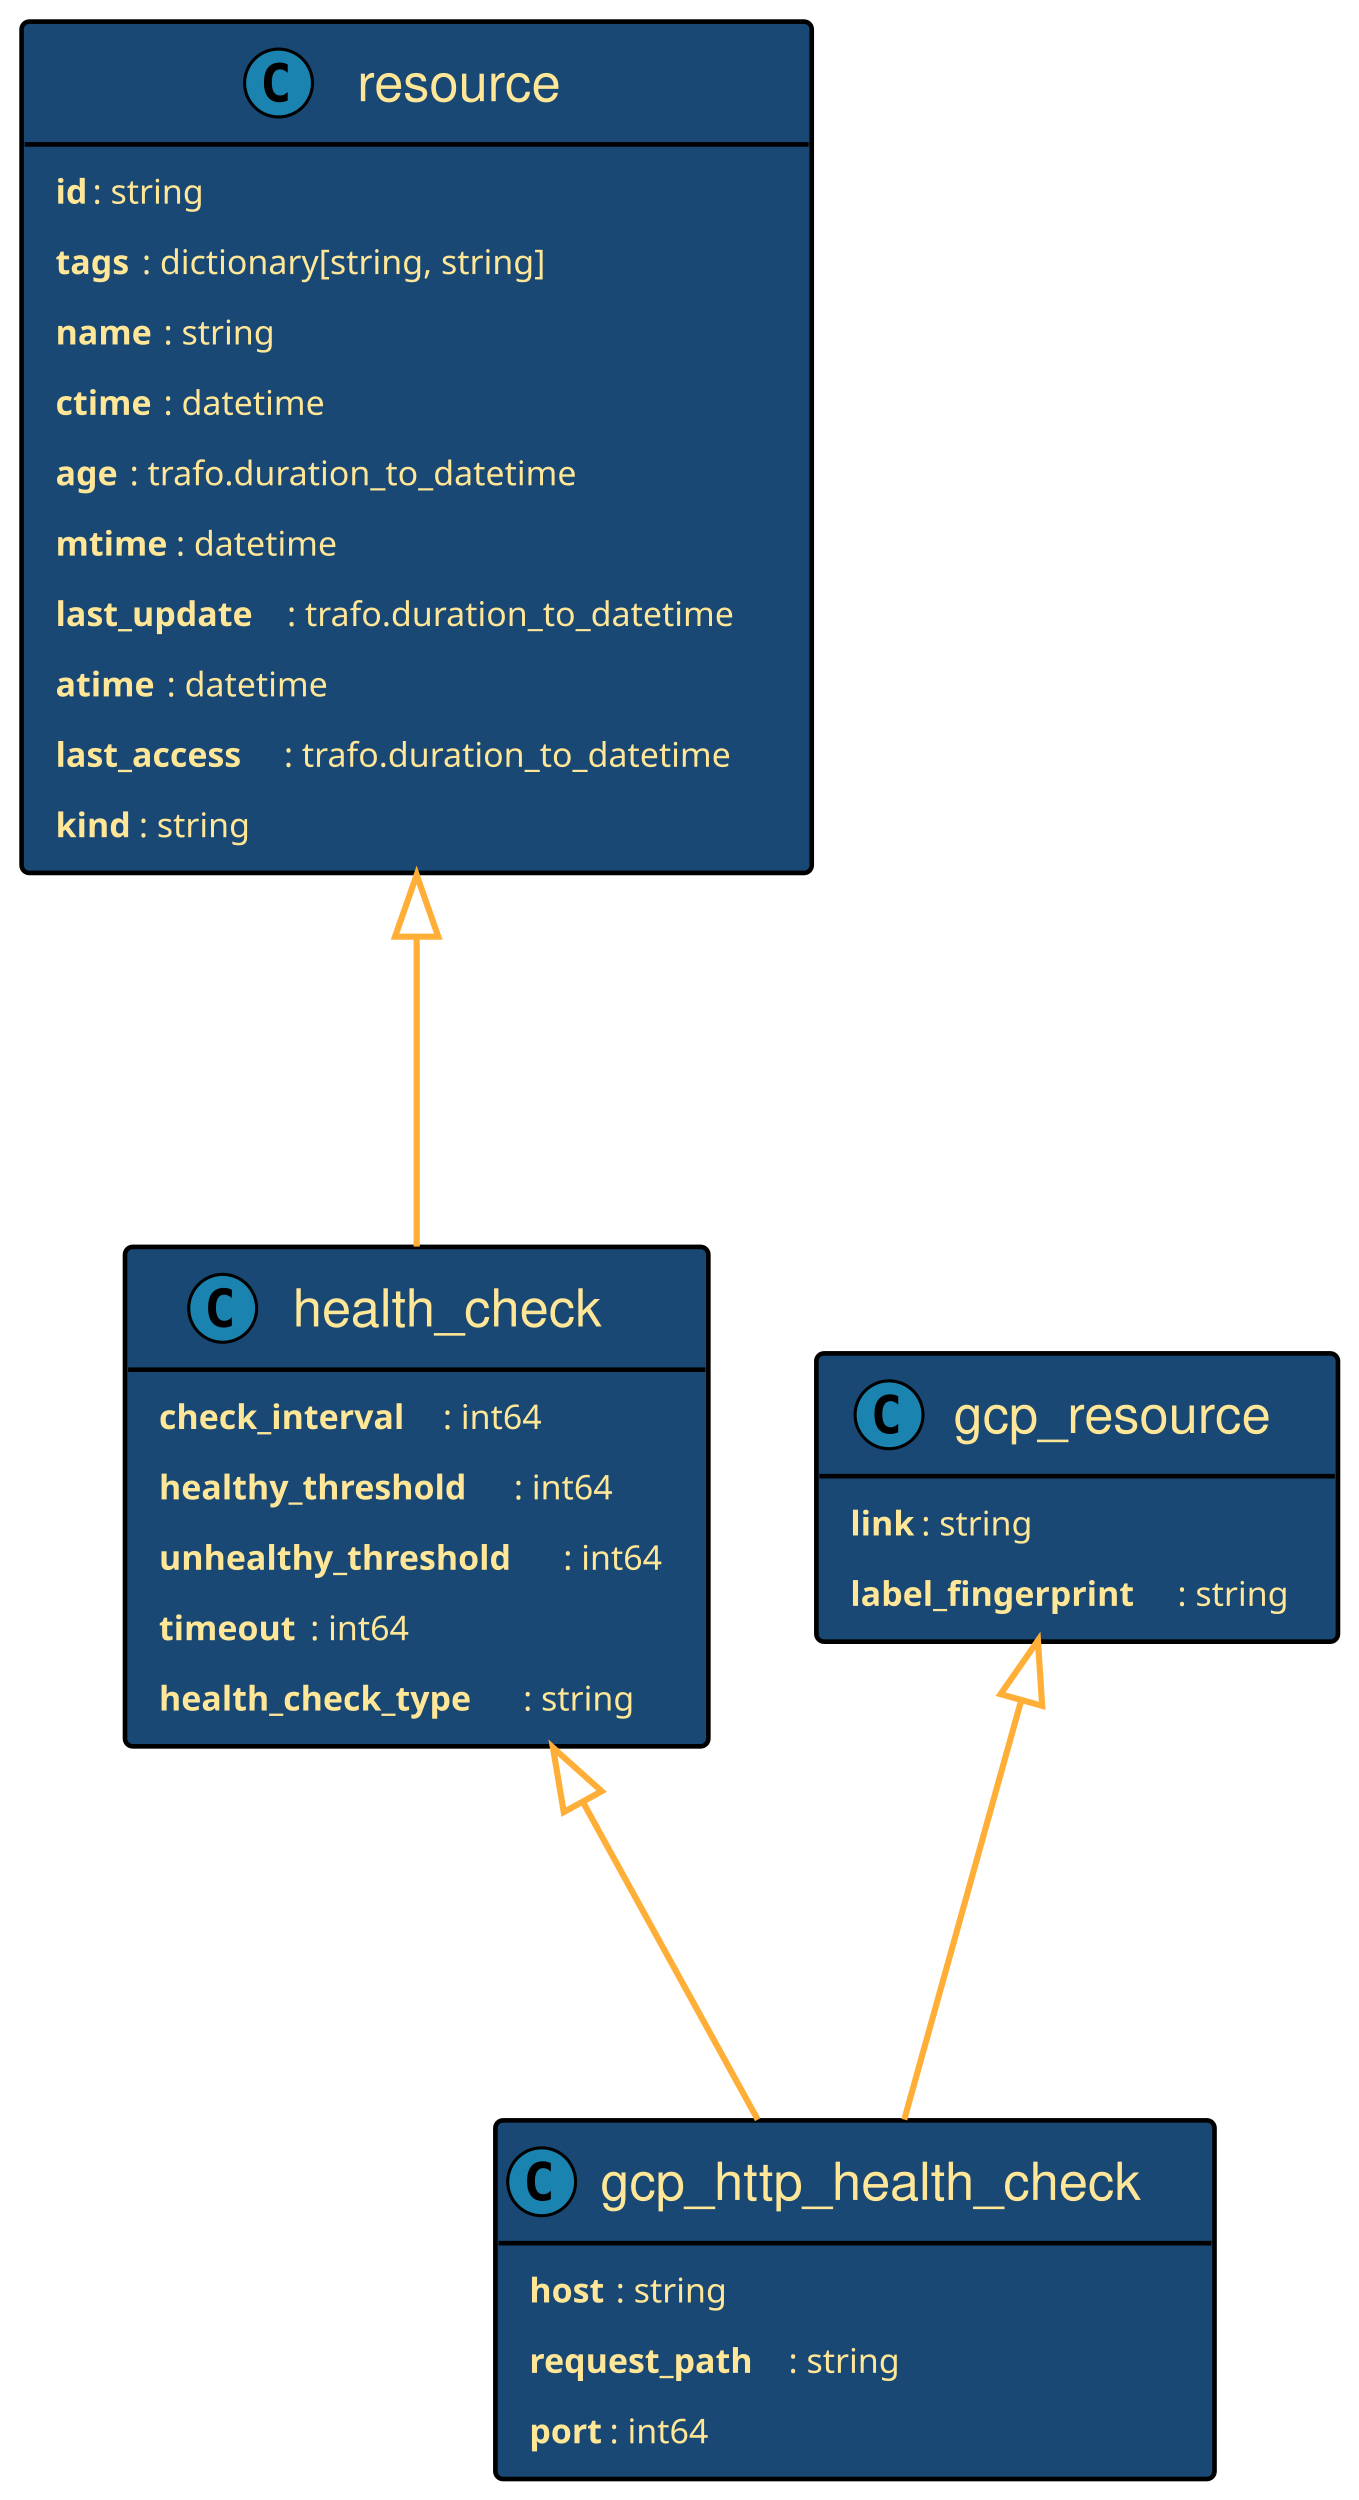
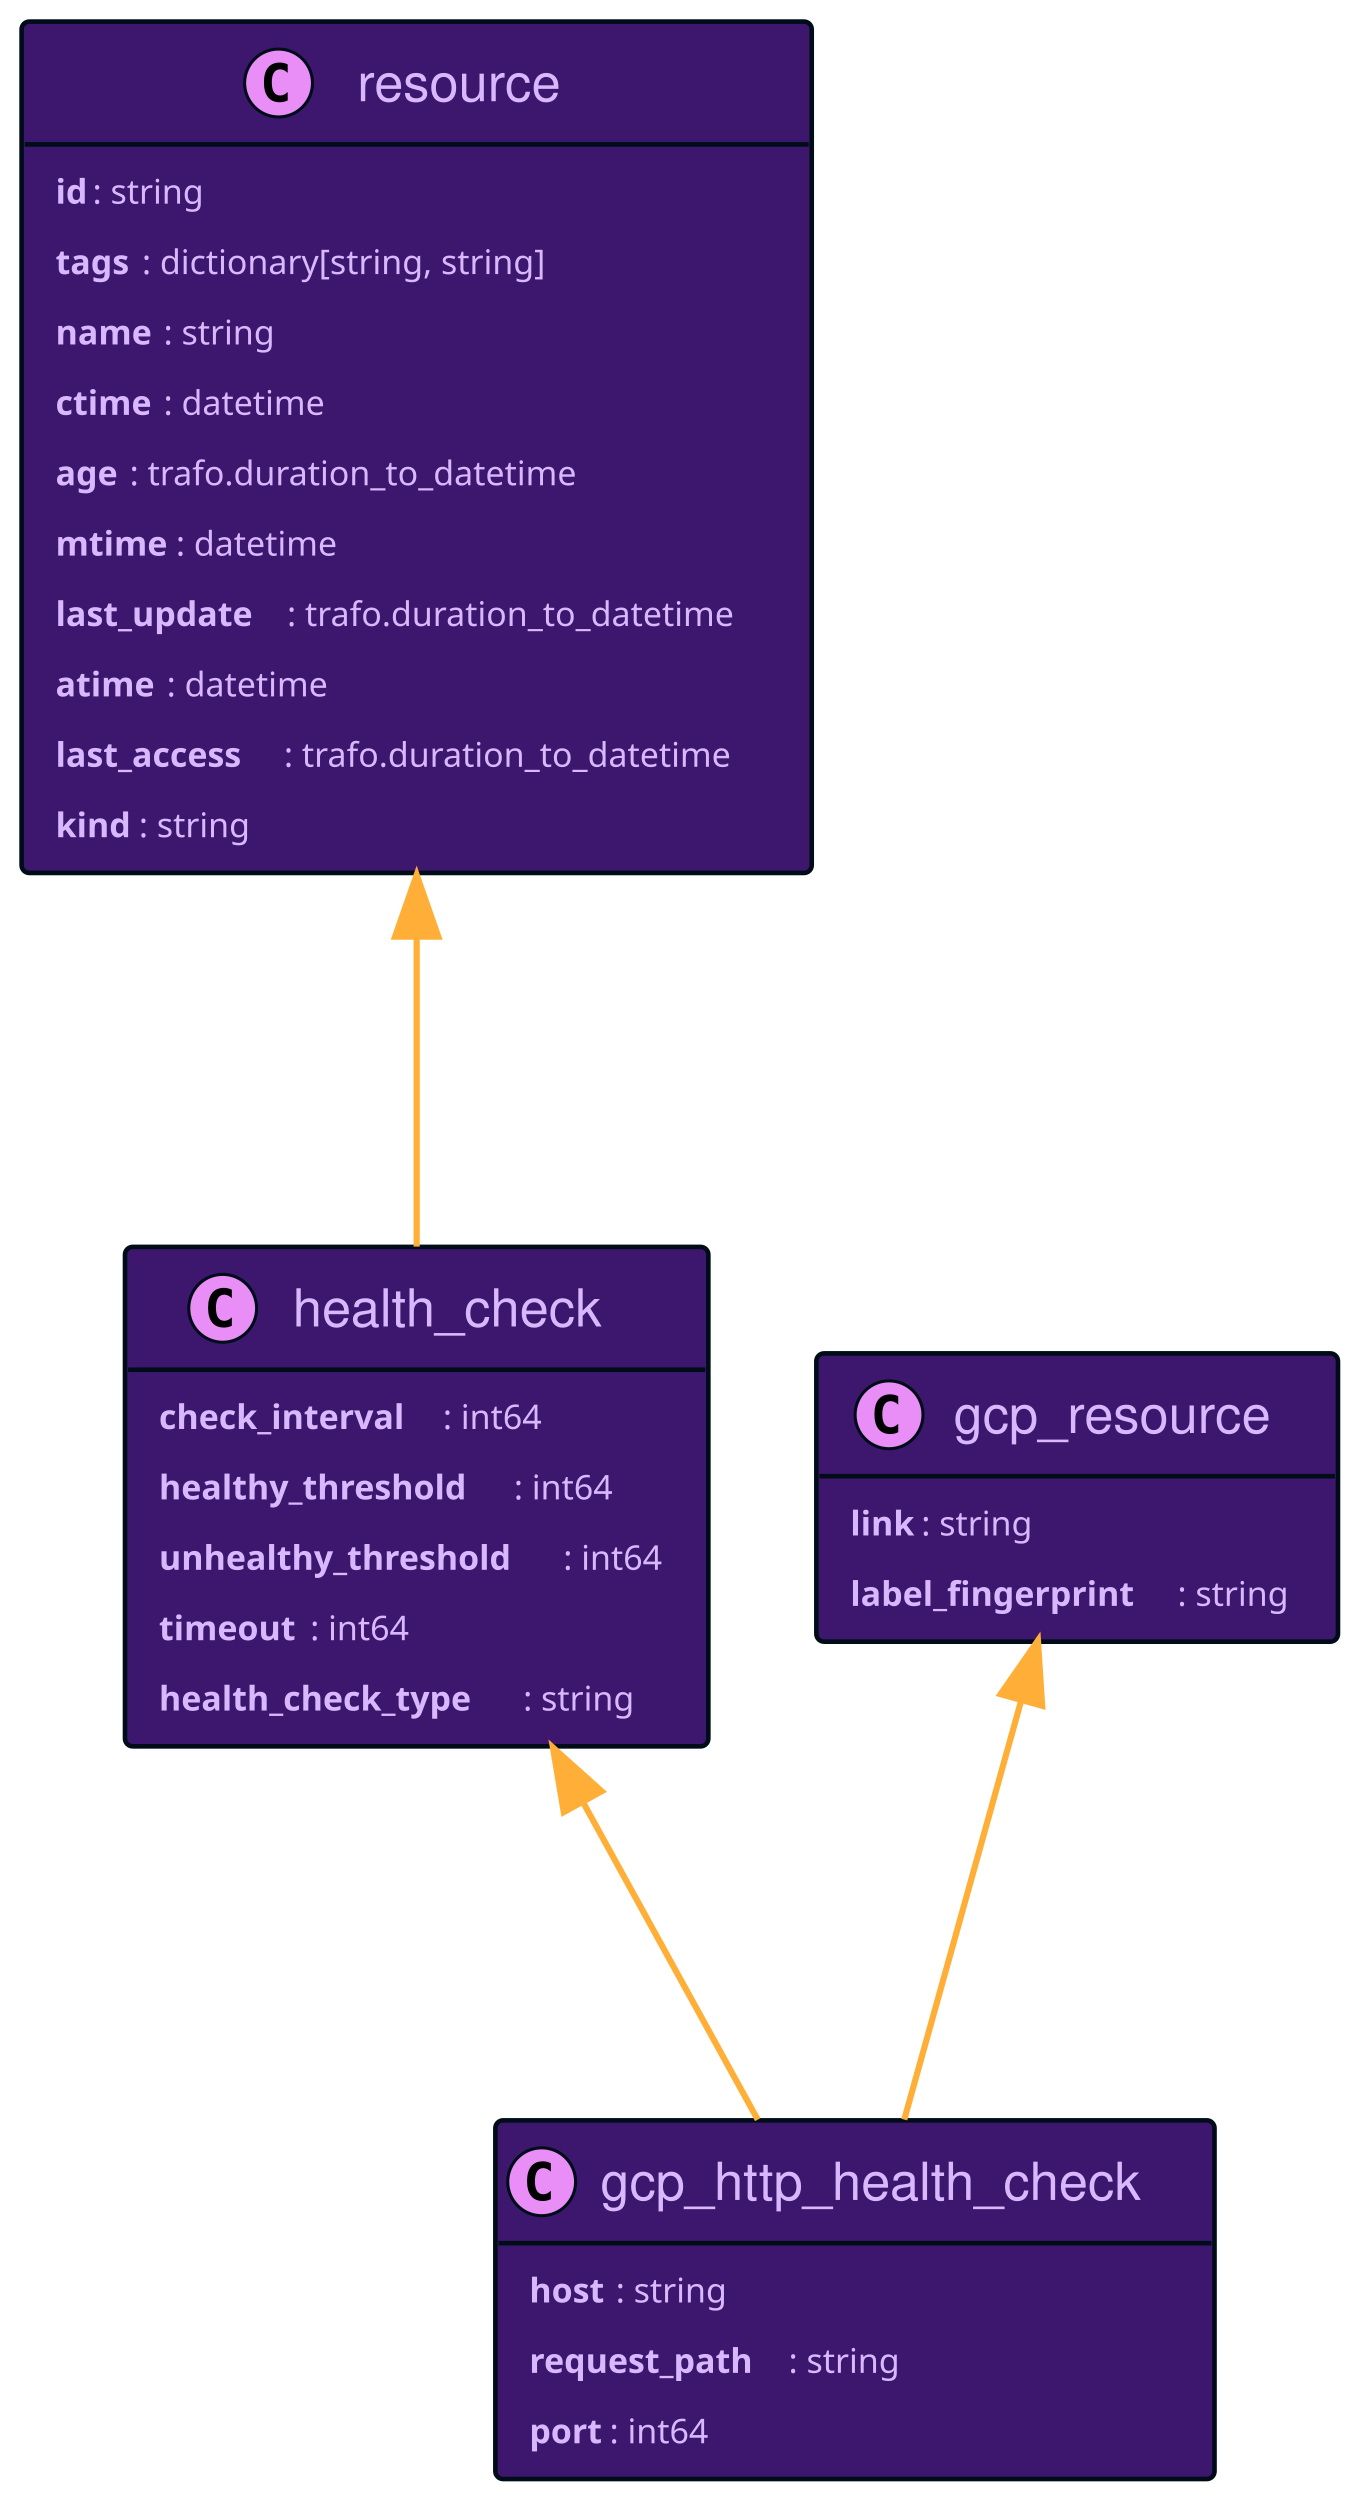
<svg xmlns="http://www.w3.org/2000/svg" width="440" height="810" contentScriptType="application/ecmascript" contentStyleType="text/css" style="width:440px;height:810px;background:#00000000" preserveAspectRatio="none" version="1.1" viewBox="0 0 440 810" zoomAndPan="magnify">
  <g>
-     <rect id="resource" width="256" height="275.836" x="7" y="7" fill="#194875" codeLine="17" rx="2.5" ry="2.5" style="stroke:#000;stroke-width:1.5" />
-     <ellipse cx="90.25" cy="26.895" fill="#1A83AF" rx="11" ry="11" style="stroke:#000;stroke-width:1" />
+     <rect id="resource" width="256" height="275.836" x="7" y="7" fill="#3d176e" codeLine="17" rx="2.5" ry="2.5" style="stroke:#000d19;stroke-width:1.5" />
+     <ellipse cx="90.25" cy="26.895" fill="#e98df7" rx="11" ry="11" style="stroke:#000d19;stroke-width:1" />
    <path fill="#000" d="M93.219,32.535 Q92.641,32.832 92,32.973 Q91.359,33.129 90.656,33.129 Q88.156,33.129 86.828,31.488 Q85.516,29.832 85.516,26.707 Q85.516,23.582 86.828,21.926 Q88.156,20.27 90.656,20.27 Q91.359,20.27 92,20.426 Q92.656,20.582 93.219,20.879 L93.219,23.598 Q92.594,23.02 92,22.754 Q91.406,22.473 90.781,22.473 Q89.438,22.473 88.75,23.551 Q88.062,24.613 88.062,26.707 Q88.062,28.801 88.75,29.879 Q89.438,30.941 90.781,30.941 Q91.406,30.941 92,30.676 Q92.594,30.395 93.219,29.816 L93.219,32.535 Z" />
-     <text x="115.75" y="32.78" fill="#FFE797" font-family="Helvetica" font-size="17" lengthAdjust="spacing" textLength="71">resource</text>
-     <line style="stroke:#000;stroke-width:1.5" x1="8" x2="262" y1="46.789" y2="46.789" />
-     <text x="18" y="65.999" fill="#FFE797" font-family="sans-serif" font-size="11" font-weight="bold" lengthAdjust="spacing" textLength="12">id</text>
-     <text x="30" y="65.999" fill="#FFE797" font-family="sans-serif" font-size="11" lengthAdjust="spacing" textLength="41">: string</text>
-     <text x="18" y="88.804" fill="#FFE797" font-family="sans-serif" font-size="11" font-weight="bold" lengthAdjust="spacing" textLength="28">tags</text>
-     <text x="46" y="88.804" fill="#FFE797" font-family="sans-serif" font-size="11" lengthAdjust="spacing" textLength="145">: dictionary[string, string]</text>
-     <text x="18" y="111.609" fill="#FFE797" font-family="sans-serif" font-size="11" font-weight="bold" lengthAdjust="spacing" textLength="35">name</text>
-     <text x="53" y="111.609" fill="#FFE797" font-family="sans-serif" font-size="11" lengthAdjust="spacing" textLength="41">: string</text>
-     <text x="18" y="134.414" fill="#FFE797" font-family="sans-serif" font-size="11" font-weight="bold" lengthAdjust="spacing" textLength="35">ctime</text>
-     <text x="53" y="134.414" fill="#FFE797" font-family="sans-serif" font-size="11" lengthAdjust="spacing" textLength="58">: datetime</text>
-     <text x="18" y="157.218" fill="#FFE797" font-family="sans-serif" font-size="11" font-weight="bold" lengthAdjust="spacing" textLength="24">age</text>
-     <text x="42" y="157.218" fill="#FFE797" font-family="sans-serif" font-size="11" lengthAdjust="spacing" textLength="159">: trafo.duration_to_datetime</text>
-     <text x="18" y="180.023" fill="#FFE797" font-family="sans-serif" font-size="11" font-weight="bold" lengthAdjust="spacing" textLength="39">mtime</text>
-     <text x="57" y="180.023" fill="#FFE797" font-family="sans-serif" font-size="11" lengthAdjust="spacing" textLength="58">: datetime</text>
-     <text x="18" y="202.828" fill="#FFE797" font-family="sans-serif" font-size="11" font-weight="bold" lengthAdjust="spacing" textLength="75">last_update</text>
-     <text x="93" y="202.828" fill="#FFE797" font-family="sans-serif" font-size="11" lengthAdjust="spacing" textLength="159">: trafo.duration_to_datetime</text>
-     <text x="18" y="225.632" fill="#FFE797" font-family="sans-serif" font-size="11" font-weight="bold" lengthAdjust="spacing" textLength="36">atime</text>
-     <text x="54" y="225.632" fill="#FFE797" font-family="sans-serif" font-size="11" lengthAdjust="spacing" textLength="58">: datetime</text>
-     <text x="18" y="248.437" fill="#FFE797" font-family="sans-serif" font-size="11" font-weight="bold" lengthAdjust="spacing" textLength="74">last_access</text>
-     <text x="92" y="248.437" fill="#FFE797" font-family="sans-serif" font-size="11" lengthAdjust="spacing" textLength="159">: trafo.duration_to_datetime</text>
-     <text x="18" y="271.242" fill="#FFE797" font-family="sans-serif" font-size="11" font-weight="bold" lengthAdjust="spacing" textLength="27">kind</text>
-     <text x="45" y="271.242" fill="#FFE797" font-family="sans-serif" font-size="11" lengthAdjust="spacing" textLength="41">: string</text>
-     <rect id="gcp_resource" width="169" height="93.398" x="264.5" y="438.5" fill="#194875" codeLine="29" rx="2.5" ry="2.5" style="stroke:#000;stroke-width:1.5" />
-     <ellipse cx="288.05" cy="458.394" fill="#1A83AF" rx="11" ry="11" style="stroke:#000;stroke-width:1" />
+     <text x="115.75" y="32.78" fill="#d9b8ff" font-family="Helvetica" font-size="17" lengthAdjust="spacing" textLength="71">resource</text>
+     <line style="stroke:#000d19;stroke-width:1.5" x1="8" x2="262" y1="46.789" y2="46.789" />
+     <text x="18" y="65.999" fill="#d9b8ff" font-family="sans-serif" font-size="11" font-weight="bold" lengthAdjust="spacing" textLength="12">id</text>
+     <text x="30" y="65.999" fill="#d9b8ff" font-family="sans-serif" font-size="11" lengthAdjust="spacing" textLength="41">: string</text>
+     <text x="18" y="88.804" fill="#d9b8ff" font-family="sans-serif" font-size="11" font-weight="bold" lengthAdjust="spacing" textLength="28">tags</text>
+     <text x="46" y="88.804" fill="#d9b8ff" font-family="sans-serif" font-size="11" lengthAdjust="spacing" textLength="145">: dictionary[string, string]</text>
+     <text x="18" y="111.609" fill="#d9b8ff" font-family="sans-serif" font-size="11" font-weight="bold" lengthAdjust="spacing" textLength="35">name</text>
+     <text x="53" y="111.609" fill="#d9b8ff" font-family="sans-serif" font-size="11" lengthAdjust="spacing" textLength="41">: string</text>
+     <text x="18" y="134.414" fill="#d9b8ff" font-family="sans-serif" font-size="11" font-weight="bold" lengthAdjust="spacing" textLength="35">ctime</text>
+     <text x="53" y="134.414" fill="#d9b8ff" font-family="sans-serif" font-size="11" lengthAdjust="spacing" textLength="58">: datetime</text>
+     <text x="18" y="157.218" fill="#d9b8ff" font-family="sans-serif" font-size="11" font-weight="bold" lengthAdjust="spacing" textLength="24">age</text>
+     <text x="42" y="157.218" fill="#d9b8ff" font-family="sans-serif" font-size="11" lengthAdjust="spacing" textLength="159">: trafo.duration_to_datetime</text>
+     <text x="18" y="180.023" fill="#d9b8ff" font-family="sans-serif" font-size="11" font-weight="bold" lengthAdjust="spacing" textLength="39">mtime</text>
+     <text x="57" y="180.023" fill="#d9b8ff" font-family="sans-serif" font-size="11" lengthAdjust="spacing" textLength="58">: datetime</text>
+     <text x="18" y="202.828" fill="#d9b8ff" font-family="sans-serif" font-size="11" font-weight="bold" lengthAdjust="spacing" textLength="75">last_update</text>
+     <text x="93" y="202.828" fill="#d9b8ff" font-family="sans-serif" font-size="11" lengthAdjust="spacing" textLength="159">: trafo.duration_to_datetime</text>
+     <text x="18" y="225.632" fill="#d9b8ff" font-family="sans-serif" font-size="11" font-weight="bold" lengthAdjust="spacing" textLength="36">atime</text>
+     <text x="54" y="225.632" fill="#d9b8ff" font-family="sans-serif" font-size="11" lengthAdjust="spacing" textLength="58">: datetime</text>
+     <text x="18" y="248.437" fill="#d9b8ff" font-family="sans-serif" font-size="11" font-weight="bold" lengthAdjust="spacing" textLength="74">last_access</text>
+     <text x="92" y="248.437" fill="#d9b8ff" font-family="sans-serif" font-size="11" lengthAdjust="spacing" textLength="159">: trafo.duration_to_datetime</text>
+     <text x="18" y="271.242" fill="#d9b8ff" font-family="sans-serif" font-size="11" font-weight="bold" lengthAdjust="spacing" textLength="27">kind</text>
+     <text x="45" y="271.242" fill="#d9b8ff" font-family="sans-serif" font-size="11" lengthAdjust="spacing" textLength="41">: string</text>
+     <rect id="gcp_resource" width="169" height="93.398" x="264.5" y="438.5" fill="#3d176e" codeLine="29" rx="2.5" ry="2.5" style="stroke:#000d19;stroke-width:1.5" />
+     <ellipse cx="288.05" cy="458.394" fill="#e98df7" rx="11" ry="11" style="stroke:#000d19;stroke-width:1" />
    <path fill="#000" d="M291.019,464.035 Q290.441,464.332 289.8,464.473 Q289.159,464.629 288.456,464.629 Q285.956,464.629 284.628,462.988 Q283.316,461.332 283.316,458.207 Q283.316,455.082 284.628,453.426 Q285.956,451.769 288.456,451.769 Q289.159,451.769 289.8,451.926 Q290.456,452.082 291.019,452.379 L291.019,455.098 Q290.394,454.519 289.8,454.254 Q289.206,453.973 288.581,453.973 Q287.238,453.973 286.55,455.051 Q285.863,456.113 285.863,458.207 Q285.863,460.301 286.55,461.379 Q287.238,462.441 288.581,462.441 Q289.206,462.441 289.8,462.176 Q290.394,461.894 291.019,461.316 L291.019,464.035 Z" />
-     <text x="308.95" y="464.28" fill="#FFE797" font-family="Helvetica" font-size="17" lengthAdjust="spacing" textLength="108">gcp_resource</text>
-     <line style="stroke:#000;stroke-width:1.5" x1="265.5" x2="432.5" y1="478.289" y2="478.289" />
-     <text x="275.5" y="497.5" fill="#FFE797" font-family="sans-serif" font-size="11" font-weight="bold" lengthAdjust="spacing" textLength="23">link</text>
-     <text x="298.5" y="497.5" fill="#FFE797" font-family="sans-serif" font-size="11" lengthAdjust="spacing" textLength="41">: string</text>
-     <text x="275.5" y="520.304" fill="#FFE797" font-family="sans-serif" font-size="11" font-weight="bold" lengthAdjust="spacing" textLength="106">label_fingerprint</text>
-     <text x="381.5" y="520.304" fill="#FFE797" font-family="sans-serif" font-size="11" lengthAdjust="spacing" textLength="41">: string</text>
-     <rect id="gcp_http_health_check" width="233" height="116.203" x="160.5" y="687" fill="#194875" codeLine="33" rx="2.5" ry="2.5" style="stroke:#000;stroke-width:1.5" />
-     <ellipse cx="175.5" cy="706.894" fill="#1A83AF" rx="11" ry="11" style="stroke:#000;stroke-width:1" />
+     <text x="308.95" y="464.28" fill="#d9b8ff" font-family="Helvetica" font-size="17" lengthAdjust="spacing" textLength="108">gcp_resource</text>
+     <line style="stroke:#000d19;stroke-width:1.5" x1="265.5" x2="432.5" y1="478.289" y2="478.289" />
+     <text x="275.5" y="497.5" fill="#d9b8ff" font-family="sans-serif" font-size="11" font-weight="bold" lengthAdjust="spacing" textLength="23">link</text>
+     <text x="298.5" y="497.5" fill="#d9b8ff" font-family="sans-serif" font-size="11" lengthAdjust="spacing" textLength="41">: string</text>
+     <text x="275.5" y="520.304" fill="#d9b8ff" font-family="sans-serif" font-size="11" font-weight="bold" lengthAdjust="spacing" textLength="106">label_fingerprint</text>
+     <text x="381.5" y="520.304" fill="#d9b8ff" font-family="sans-serif" font-size="11" lengthAdjust="spacing" textLength="41">: string</text>
+     <rect id="gcp_http_health_check" width="233" height="116.203" x="160.5" y="687" fill="#3d176e" codeLine="33" rx="2.5" ry="2.5" style="stroke:#000d19;stroke-width:1.5" />
+     <ellipse cx="175.5" cy="706.894" fill="#e98df7" rx="11" ry="11" style="stroke:#000d19;stroke-width:1" />
    <path fill="#000" d="M178.469,712.535 Q177.891,712.832 177.25,712.973 Q176.609,713.129 175.906,713.129 Q173.406,713.129 172.078,711.488 Q170.766,709.832 170.766,706.707 Q170.766,703.582 172.078,701.926 Q173.406,700.269 175.906,700.269 Q176.609,700.269 177.25,700.426 Q177.906,700.582 178.469,700.879 L178.469,703.598 Q177.844,703.019 177.25,702.754 Q176.656,702.473 176.031,702.473 Q174.688,702.473 174,703.551 Q173.312,704.613 173.312,706.707 Q173.312,708.801 174,709.879 Q174.688,710.941 176.031,710.941 Q176.656,710.941 177.25,710.676 Q177.844,710.394 178.469,709.816 L178.469,712.535 Z" />
-     <text x="194.5" y="712.78" fill="#FFE797" font-family="Helvetica" font-size="17" lengthAdjust="spacing" textLength="191">gcp_http_health_check</text>
-     <line style="stroke:#000;stroke-width:1.5" x1="161.5" x2="392.5" y1="726.789" y2="726.789" />
-     <text x="171.5" y="746" fill="#FFE797" font-family="sans-serif" font-size="11" font-weight="bold" lengthAdjust="spacing" textLength="28">host</text>
-     <text x="199.5" y="746" fill="#FFE797" font-family="sans-serif" font-size="11" lengthAdjust="spacing" textLength="41">: string</text>
-     <text x="171.5" y="768.804" fill="#FFE797" font-family="sans-serif" font-size="11" font-weight="bold" lengthAdjust="spacing" textLength="84">request_path</text>
-     <text x="255.5" y="768.804" fill="#FFE797" font-family="sans-serif" font-size="11" lengthAdjust="spacing" textLength="41">: string</text>
-     <text x="171.5" y="791.609" fill="#FFE797" font-family="sans-serif" font-size="11" font-weight="bold" lengthAdjust="spacing" textLength="26">port</text>
-     <text x="197.5" y="791.609" fill="#FFE797" font-family="sans-serif" font-size="11" lengthAdjust="spacing" textLength="36">: int64</text>
-     <rect id="health_check" width="189" height="161.813" x="40.5" y="404" fill="#194875" codeLine="38" rx="2.5" ry="2.5" style="stroke:#000;stroke-width:1.5" />
-     <ellipse cx="72.15" cy="423.894" fill="#1A83AF" rx="11" ry="11" style="stroke:#000;stroke-width:1" />
+     <text x="194.5" y="712.78" fill="#d9b8ff" font-family="Helvetica" font-size="17" lengthAdjust="spacing" textLength="191">gcp_http_health_check</text>
+     <line style="stroke:#000d19;stroke-width:1.5" x1="161.5" x2="392.5" y1="726.789" y2="726.789" />
+     <text x="171.5" y="746" fill="#d9b8ff" font-family="sans-serif" font-size="11" font-weight="bold" lengthAdjust="spacing" textLength="28">host</text>
+     <text x="199.5" y="746" fill="#d9b8ff" font-family="sans-serif" font-size="11" lengthAdjust="spacing" textLength="41">: string</text>
+     <text x="171.5" y="768.804" fill="#d9b8ff" font-family="sans-serif" font-size="11" font-weight="bold" lengthAdjust="spacing" textLength="84">request_path</text>
+     <text x="255.5" y="768.804" fill="#d9b8ff" font-family="sans-serif" font-size="11" lengthAdjust="spacing" textLength="41">: string</text>
+     <text x="171.5" y="791.609" fill="#d9b8ff" font-family="sans-serif" font-size="11" font-weight="bold" lengthAdjust="spacing" textLength="26">port</text>
+     <text x="197.5" y="791.609" fill="#d9b8ff" font-family="sans-serif" font-size="11" lengthAdjust="spacing" textLength="36">: int64</text>
+     <rect id="health_check" width="189" height="161.813" x="40.5" y="404" fill="#3d176e" codeLine="38" rx="2.5" ry="2.5" style="stroke:#000d19;stroke-width:1.5" />
+     <ellipse cx="72.15" cy="423.894" fill="#e98df7" rx="11" ry="11" style="stroke:#000d19;stroke-width:1" />
    <path fill="#000" d="M75.119,429.535 Q74.541,429.832 73.9,429.973 Q73.259,430.129 72.556,430.129 Q70.056,430.129 68.728,428.488 Q67.416,426.832 67.416,423.707 Q67.416,420.582 68.728,418.926 Q70.056,417.269 72.556,417.269 Q73.259,417.269 73.9,417.426 Q74.556,417.582 75.119,417.879 L75.119,420.598 Q74.494,420.019 73.9,419.754 Q73.306,419.473 72.681,419.473 Q71.338,419.473 70.65,420.551 Q69.963,421.613 69.963,423.707 Q69.963,425.801 70.65,426.879 Q71.338,427.941 72.681,427.941 Q73.306,427.941 73.9,427.676 Q74.494,427.394 75.119,426.816 L75.119,429.535 Z" />
-     <text x="94.85" y="429.78" fill="#FFE797" font-family="Helvetica" font-size="17" lengthAdjust="spacing" textLength="110">health_check</text>
-     <line style="stroke:#000;stroke-width:1.5" x1="41.5" x2="228.5" y1="443.789" y2="443.789" />
-     <text x="51.5" y="463" fill="#FFE797" font-family="sans-serif" font-size="11" font-weight="bold" lengthAdjust="spacing" textLength="92">check_interval</text>
-     <text x="143.5" y="463" fill="#FFE797" font-family="sans-serif" font-size="11" lengthAdjust="spacing" textLength="36">: int64</text>
-     <text x="51.5" y="485.804" fill="#FFE797" font-family="sans-serif" font-size="11" font-weight="bold" lengthAdjust="spacing" textLength="115">healthy_threshold</text>
-     <text x="166.5" y="485.804" fill="#FFE797" font-family="sans-serif" font-size="11" lengthAdjust="spacing" textLength="36">: int64</text>
-     <text x="51.5" y="508.609" fill="#FFE797" font-family="sans-serif" font-size="11" font-weight="bold" lengthAdjust="spacing" textLength="131">unhealthy_threshold</text>
-     <text x="182.5" y="508.609" fill="#FFE797" font-family="sans-serif" font-size="11" lengthAdjust="spacing" textLength="36">: int64</text>
-     <text x="51.5" y="531.414" fill="#FFE797" font-family="sans-serif" font-size="11" font-weight="bold" lengthAdjust="spacing" textLength="49">timeout</text>
-     <text x="100.5" y="531.414" fill="#FFE797" font-family="sans-serif" font-size="11" lengthAdjust="spacing" textLength="36">: int64</text>
-     <text x="51.5" y="554.218" fill="#FFE797" font-family="sans-serif" font-size="11" font-weight="bold" lengthAdjust="spacing" textLength="118">health_check_type</text>
-     <text x="169.5" y="554.218" fill="#FFE797" font-family="sans-serif" font-size="11" lengthAdjust="spacing" textLength="41">: string</text>
+     <text x="94.85" y="429.78" fill="#d9b8ff" font-family="Helvetica" font-size="17" lengthAdjust="spacing" textLength="110">health_check</text>
+     <line style="stroke:#000d19;stroke-width:1.5" x1="41.5" x2="228.5" y1="443.789" y2="443.789" />
+     <text x="51.5" y="463" fill="#d9b8ff" font-family="sans-serif" font-size="11" font-weight="bold" lengthAdjust="spacing" textLength="92">check_interval</text>
+     <text x="143.5" y="463" fill="#d9b8ff" font-family="sans-serif" font-size="11" lengthAdjust="spacing" textLength="36">: int64</text>
+     <text x="51.5" y="485.804" fill="#d9b8ff" font-family="sans-serif" font-size="11" font-weight="bold" lengthAdjust="spacing" textLength="115">healthy_threshold</text>
+     <text x="166.5" y="485.804" fill="#d9b8ff" font-family="sans-serif" font-size="11" lengthAdjust="spacing" textLength="36">: int64</text>
+     <text x="51.5" y="508.609" fill="#d9b8ff" font-family="sans-serif" font-size="11" font-weight="bold" lengthAdjust="spacing" textLength="131">unhealthy_threshold</text>
+     <text x="182.5" y="508.609" fill="#d9b8ff" font-family="sans-serif" font-size="11" lengthAdjust="spacing" textLength="36">: int64</text>
+     <text x="51.5" y="531.414" fill="#d9b8ff" font-family="sans-serif" font-size="11" font-weight="bold" lengthAdjust="spacing" textLength="49">timeout</text>
+     <text x="100.5" y="531.414" fill="#d9b8ff" font-family="sans-serif" font-size="11" lengthAdjust="spacing" textLength="36">: int64</text>
+     <text x="51.5" y="554.218" fill="#d9b8ff" font-family="sans-serif" font-size="11" font-weight="bold" lengthAdjust="spacing" textLength="118">health_check_type</text>
+     <text x="169.5" y="554.218" fill="#d9b8ff" font-family="sans-serif" font-size="11" lengthAdjust="spacing" textLength="41">: string</text>
    <path id="gcp_resource-backto-gcp_http_health_check" fill="none" d="M330.87,550.97 C319.21,592.76 304.19,646.56 292.98,686.74" codeLine="45" style="stroke:#ffaf37;stroke-width:2" />
-     <polygon fill="none" points="324.18 548.91 336.29 531.53 337.66 552.68 324.18 548.91" style="stroke:#ffaf37;stroke-width:2" />
+     <polygon fill="#ffaf37" points="324.18 548.91 336.29 531.53 337.66 552.68 324.18 548.91" style="stroke:#ffaf37;stroke-width:2" />
    <path id="health_check-backto-gcp_http_health_check" fill="none" d="M188.95,584.01 C208.04,618.71 228.88,656.58 245.5,686.76" codeLine="46" style="stroke:#ffaf37;stroke-width:2" />
-     <polygon fill="none" points="182.66 587.12 179.15 566.22 194.93 580.36 182.66 587.12" style="stroke:#ffaf37;stroke-width:2" />
+     <polygon fill="#ffaf37" points="182.66 587.12 179.15 566.22 194.93 580.36 182.66 587.12" style="stroke:#ffaf37;stroke-width:2" />
    <path id="resource-backto-health_check" fill="none" d="M135,303.79 C135,338.49 135,373.82 135,403.9" codeLine="47" style="stroke:#ffaf37;stroke-width:2" />
-     <polygon fill="none" points="128 303.48 135 283.48 142 303.48 128 303.48" style="stroke:#ffaf37;stroke-width:2" />
+     <polygon fill="#ffaf37" points="128 303.48 135 283.48 142 303.48 128 303.48" style="stroke:#ffaf37;stroke-width:2" />
  </g>
</svg>
